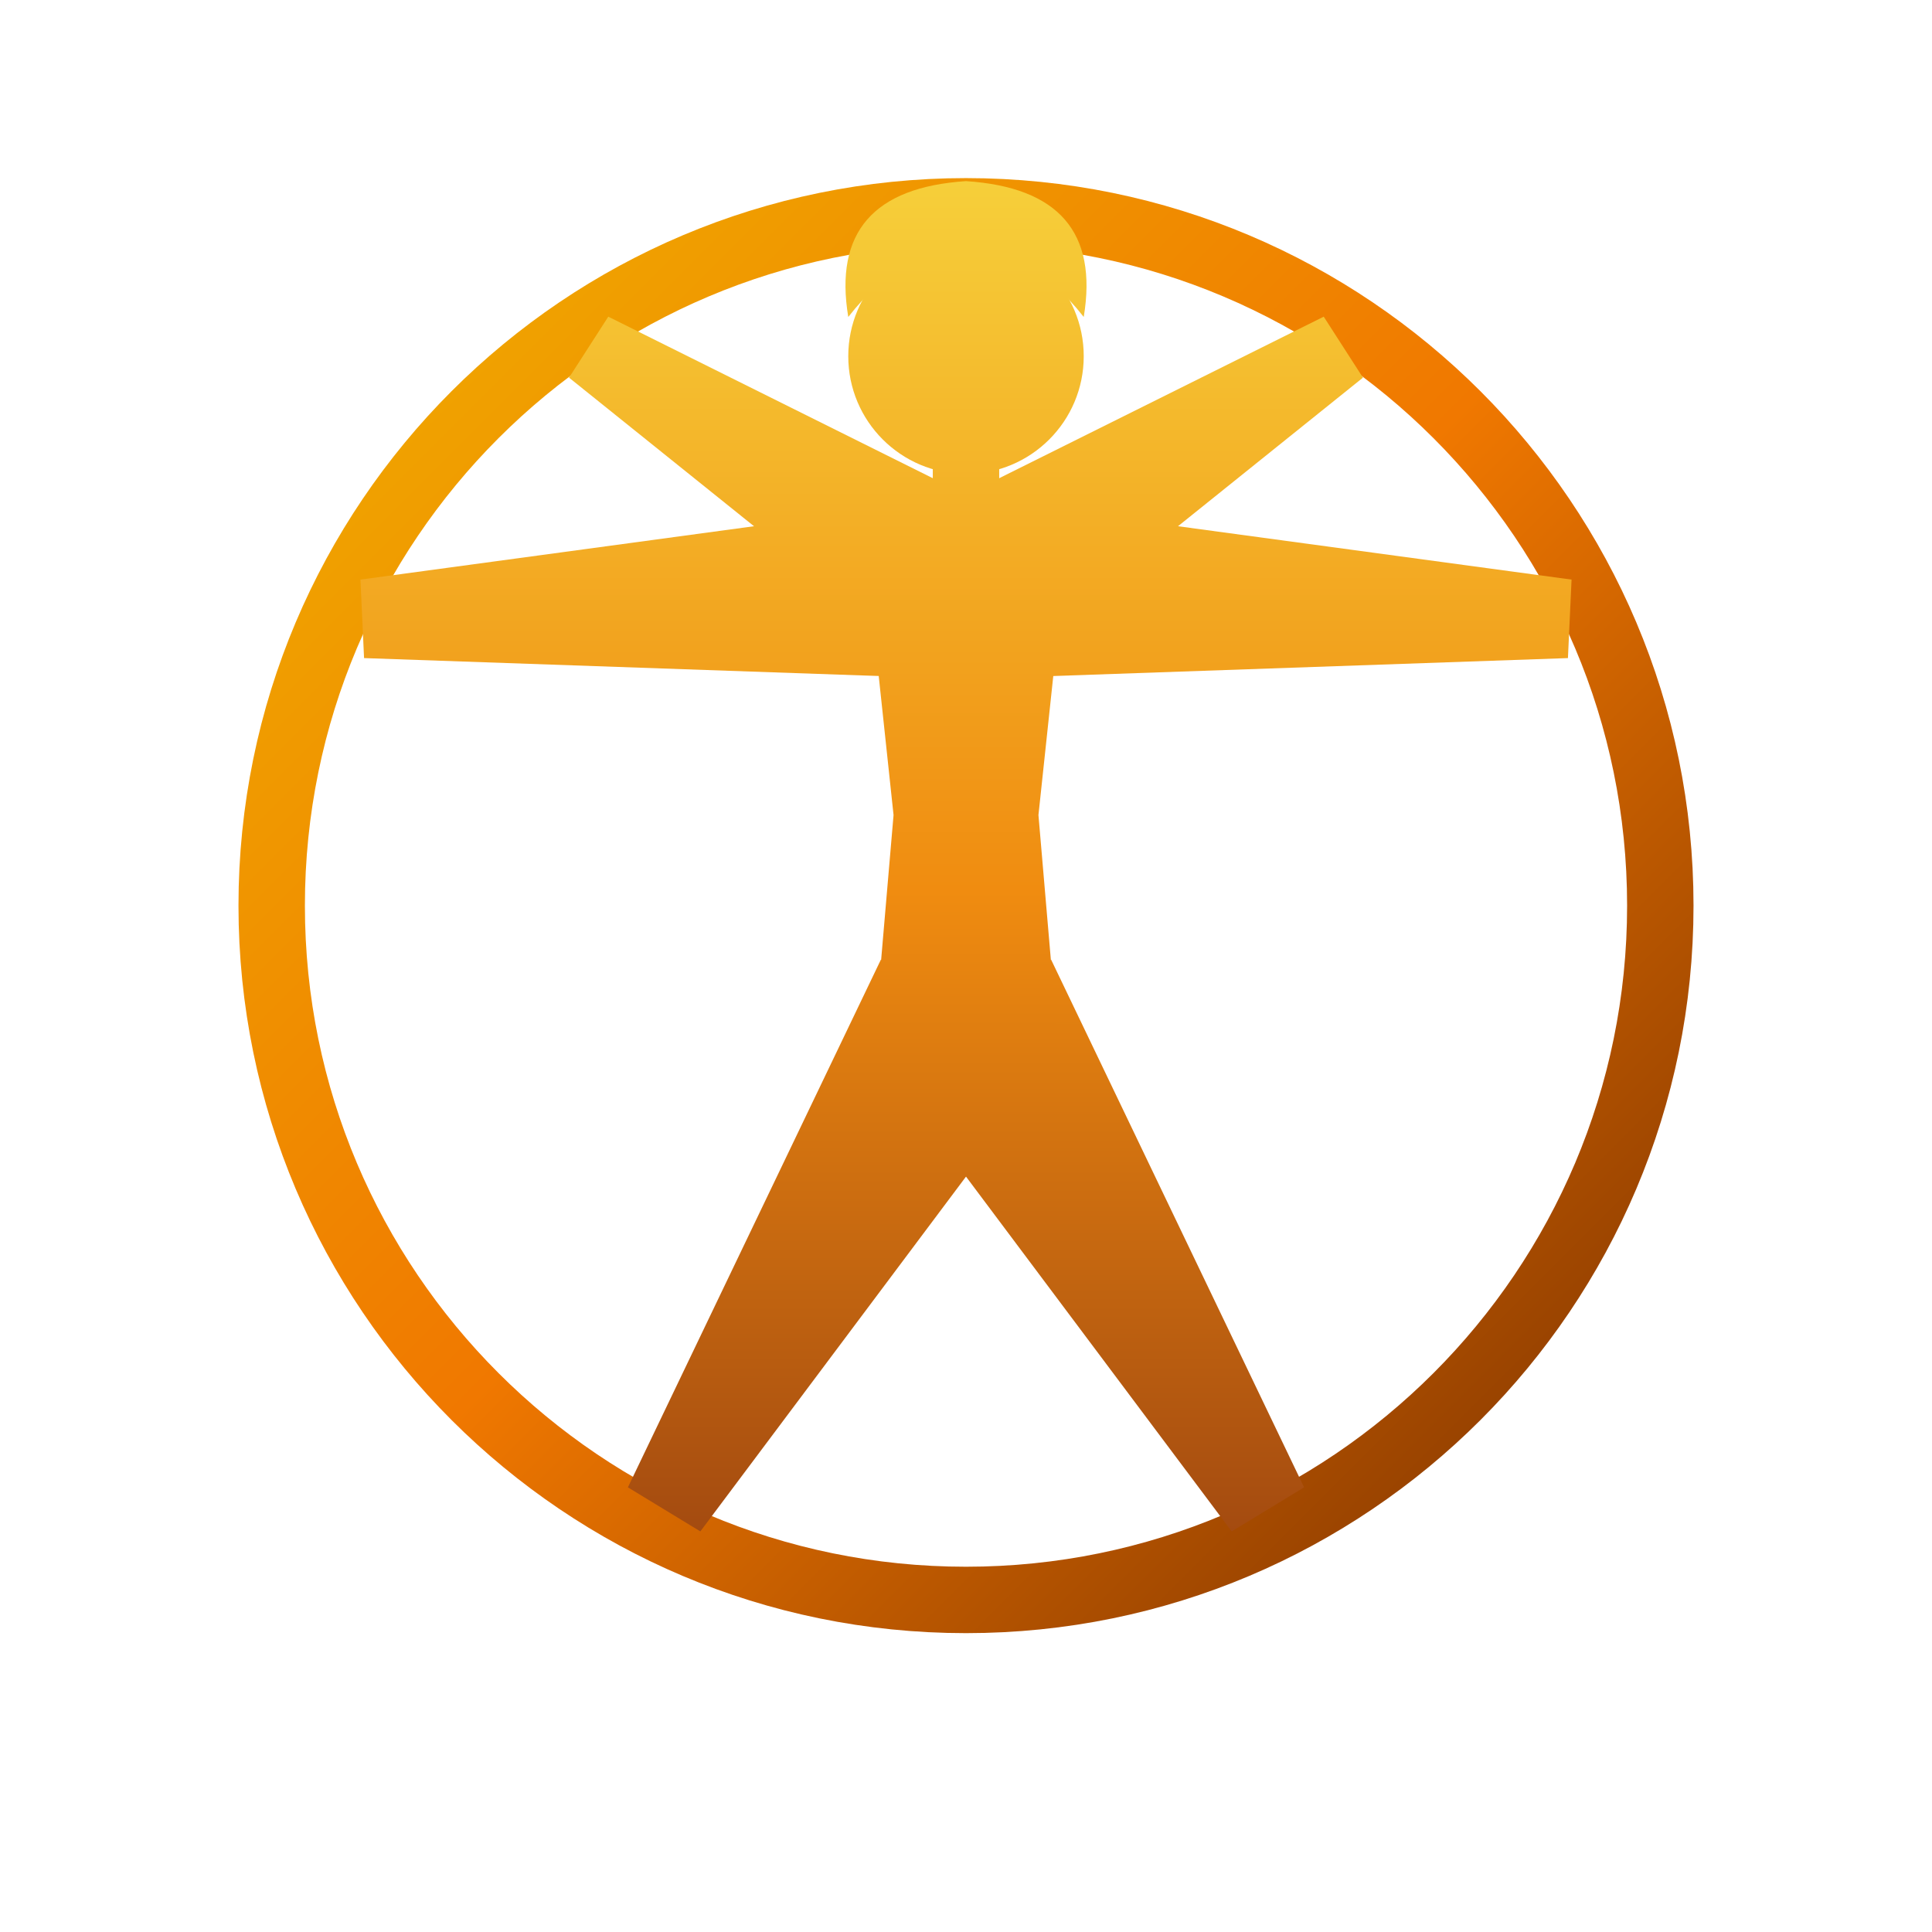
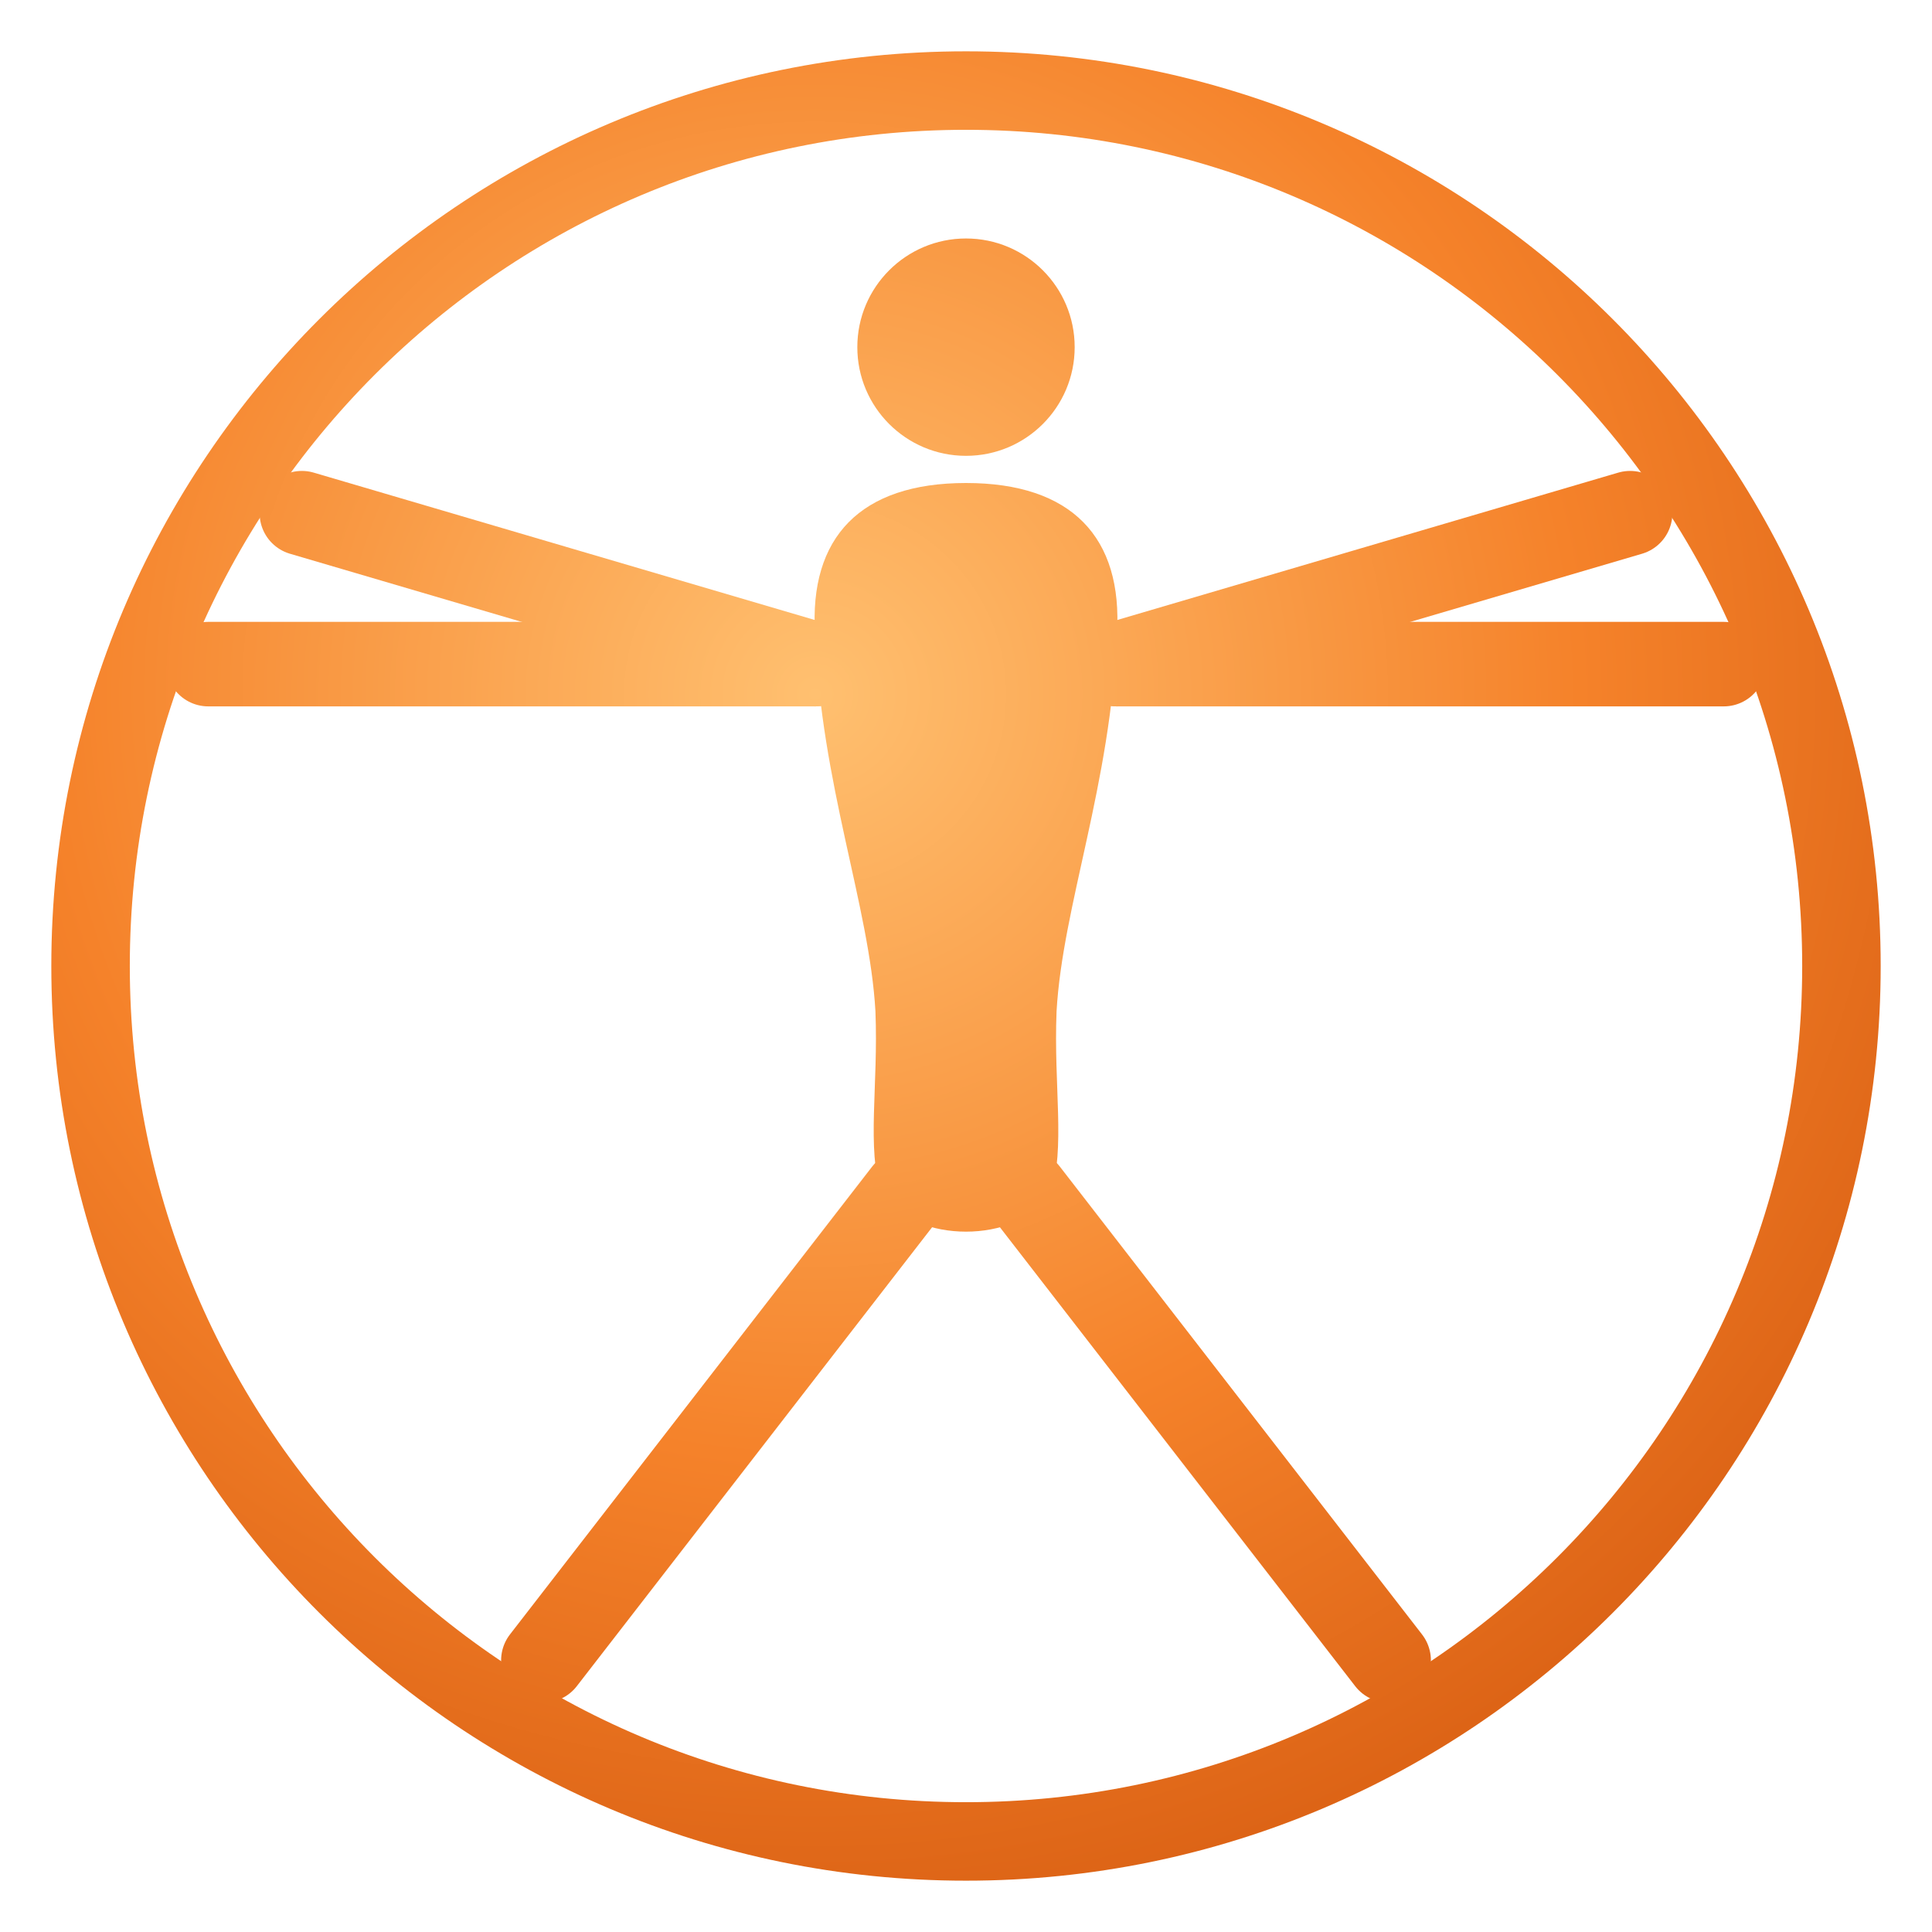
- <svg xmlns="http://www.w3.org/2000/svg" viewBox="0 0 64 64" width="26" height="26">
+ <svg xmlns="http://www.w3.org/2000/svg" width="26" height="26" viewBox="0 0 64 64">
  <defs>
-     <linearGradient id="hFrame" x1="0" y1="0" x2="1" y2="1">
-       <stop offset="0" stop-color="#f0b000" />
-       <stop offset="0.5" stop-color="#f07800" />
-       <stop offset="1" stop-color="#7a3000" />
-     </linearGradient>
-     <linearGradient id="hFig" gradientUnits="userSpaceOnUse" x1="32" y1="6" x2="32" y2="53">
-       <stop offset="0" stop-color="#f6cf3a" />
-       <stop offset="0.5" stop-color="#f08c10" />
-       <stop offset="1" stop-color="#9c4410" />
-     </linearGradient>
+     <radialGradient id="humanity" gradientUnits="userSpaceOnUse" cx="27" cy="23" r="46">
+       <stop offset="0" stop-color="#ffc070" />
+       <stop offset="0.55" stop-color="#f5822a" />
+       <stop offset="1" stop-color="#d4590f" />
+     </radialGradient>
  </defs>
-   <circle cx="32" cy="30" r="23" fill="none" stroke="url(#hFrame)" stroke-width="2.2" />
-   <g fill="url(#hFig)">
-     <path d="M 31.85 16.50 L 11.94 19.20 L 12.06 21.80 L 32.15 22.50 Z" />
-     <path d="M 31.85 22.50 L 51.94 21.80 L 52.06 19.20 L 32.15 16.50 Z" />
-     <path d="M 33.51 17.14 L 20.15 10.49 L 18.85 12.51 L 30.49 21.86 Z" />
-     <path d="M 33.51 21.86 L 45.15 12.51 L 43.85 10.49 L 30.49 17.14 Z" />
-     <path d="M 29.18 31.79 L 20.80 49.27 L 23.20 50.73 L 34.82 35.21 Z" />
-     <path d="M 29.18 35.21 L 40.80 50.73 L 43.20 49.27 L 34.82 31.79 Z" />
-     <path d="M 28.8 19.5 L 35.2 19.5 L 34.4 27 L 35 34 L 29 34 L 29.6 27 Z" />
-     <rect x="30.9" y="15" width="2.2" height="5" />
-     <circle cx="32" cy="11.8" r="3.9" />
-     <path d="M 28.1 10.5 Q 27.4 6.3 32 6 Q 36.6 6.3 35.9 10.5 Q 34.1 8.2 32 8.4 Q 29.9 8.2 28.1 10.5 Z" />
+   <circle cx="32" cy="32" r="29" fill="none" stroke="url(#humanity)" stroke-width="2.6" />
+   <g fill="none" stroke="url(#humanity)" stroke-width="2.8" stroke-linecap="round">
+     <line x1="27" y1="22" x2="10" y2="17" />
+     <line x1="27" y1="22" x2="6.9" y2="22" />
+     <line x1="37" y1="22" x2="54" y2="17" />
+     <line x1="37" y1="22" x2="57.1" y2="22" />
+     <line x1="30" y1="39.5" x2="18" y2="55" />
+     <line x1="34" y1="39.5" x2="46" y2="55" />
  </g>
+   <circle cx="32" cy="11.5" r="3.6" fill="url(#humanity)" />
+   <path d="M32 16            C28.5 16 26.8 17.8 27 21            C27.2 26 28.8 30 29 33.5            C29.1 36 28.7 38 29.2 39.6            C30.4 41.2 33.6 41.2 34.8 39.6            C35.3 38 34.9 36 35 33.5            C35.2 30 36.8 26 37 21            C37.2 17.8 35.5 16 32 16 Z" fill="url(#humanity)" />
</svg>
